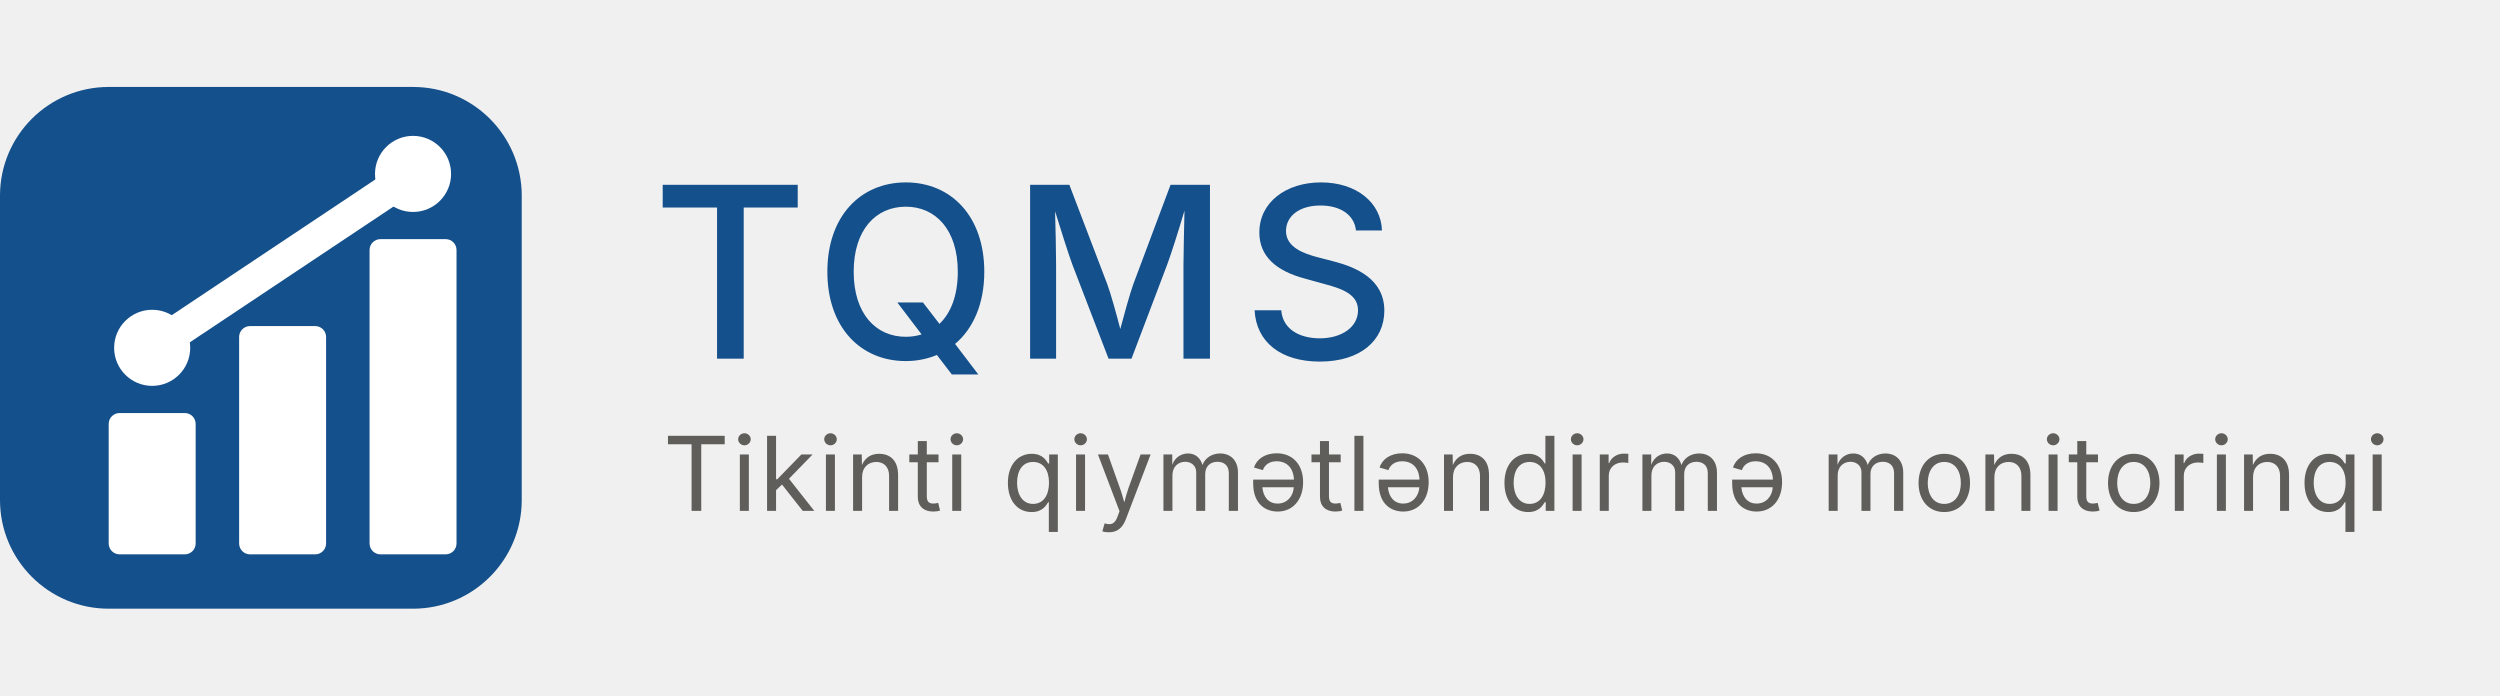
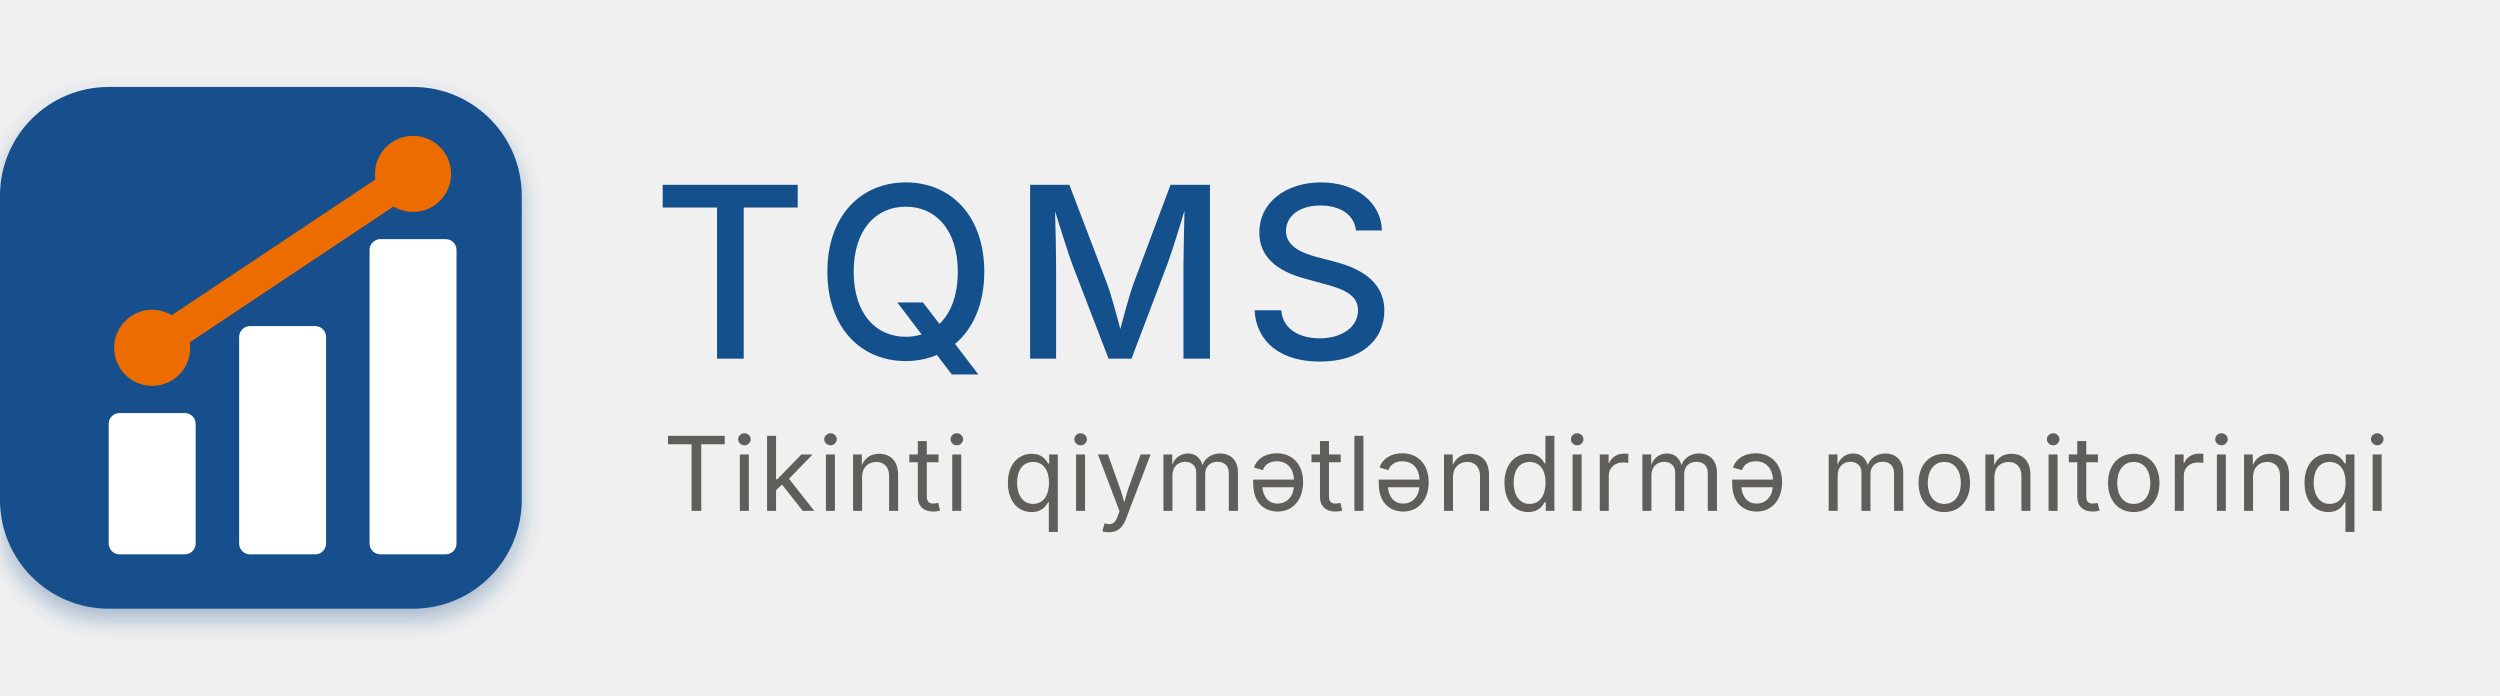
<svg xmlns="http://www.w3.org/2000/svg" width="230" height="64" viewBox="0 0 230 64" role="img" aria-label="TQMS - Tikinti qiymetlendirme monitorinqi sistemi">
-   <g transform="translate(0,8) scale(0.5)">
+   <defs>
+     <filter id="tqmsIconShadow" x="-60%" y="-60%" width="220%" height="220%">
+       <feDropShadow dx="0" dy="2" stdDeviation="2" flood-color="#14508C" flood-opacity="0.35" />
+     </filter>
+   </defs>
+   <g transform="translate(0,8) scale(0.5)" filter="url(#tqmsIconShadow)">
    <rect width="96" height="96" rx="20" fill="#14508C" />
    <rect x="20" y="60" width="16" height="26" rx="2" fill="#FFFFFF" />
    <rect x="44" y="44" width="16" height="42" rx="2" fill="#FFFFFF" />
    <rect x="68" y="28" width="16" height="58" rx="2" fill="#FFFFFF" />
-     <polyline points="28,48 52,32 76,16" fill="none" stroke="#FFFFFF" stroke-width="6" stroke-linecap="round" stroke-linejoin="round" />
-     <circle cx="28" cy="48" r="7" fill="#FFFFFF" />
-     <circle cx="76" cy="16" r="7" fill="#FFFFFF" />
+     <polyline points="28,48 52,32 76,16" fill="none" stroke="#ED6C02" stroke-width="6" stroke-linecap="round" stroke-linejoin="round" />
+     <circle cx="28" cy="48" r="7" fill="#ED6C02" />
+     <circle cx="76" cy="16" r="7" fill="#ED6C02" />
  </g>
  <text x="60" y="33" font-family="Inter, 'Segoe UI', system-ui, -apple-system, sans-serif" font-size="22" font-weight="500" letter-spacing="1.2" fill="#14508C">TQMS</text>
  <text x="61" y="47" font-family="Inter, 'Segoe UI', system-ui, -apple-system, sans-serif" font-size="9.5" font-weight="400" letter-spacing="0.2" fill="#5F5E5A">Tikinti qiymətləndirmə monitorinqi</text>
</svg>
